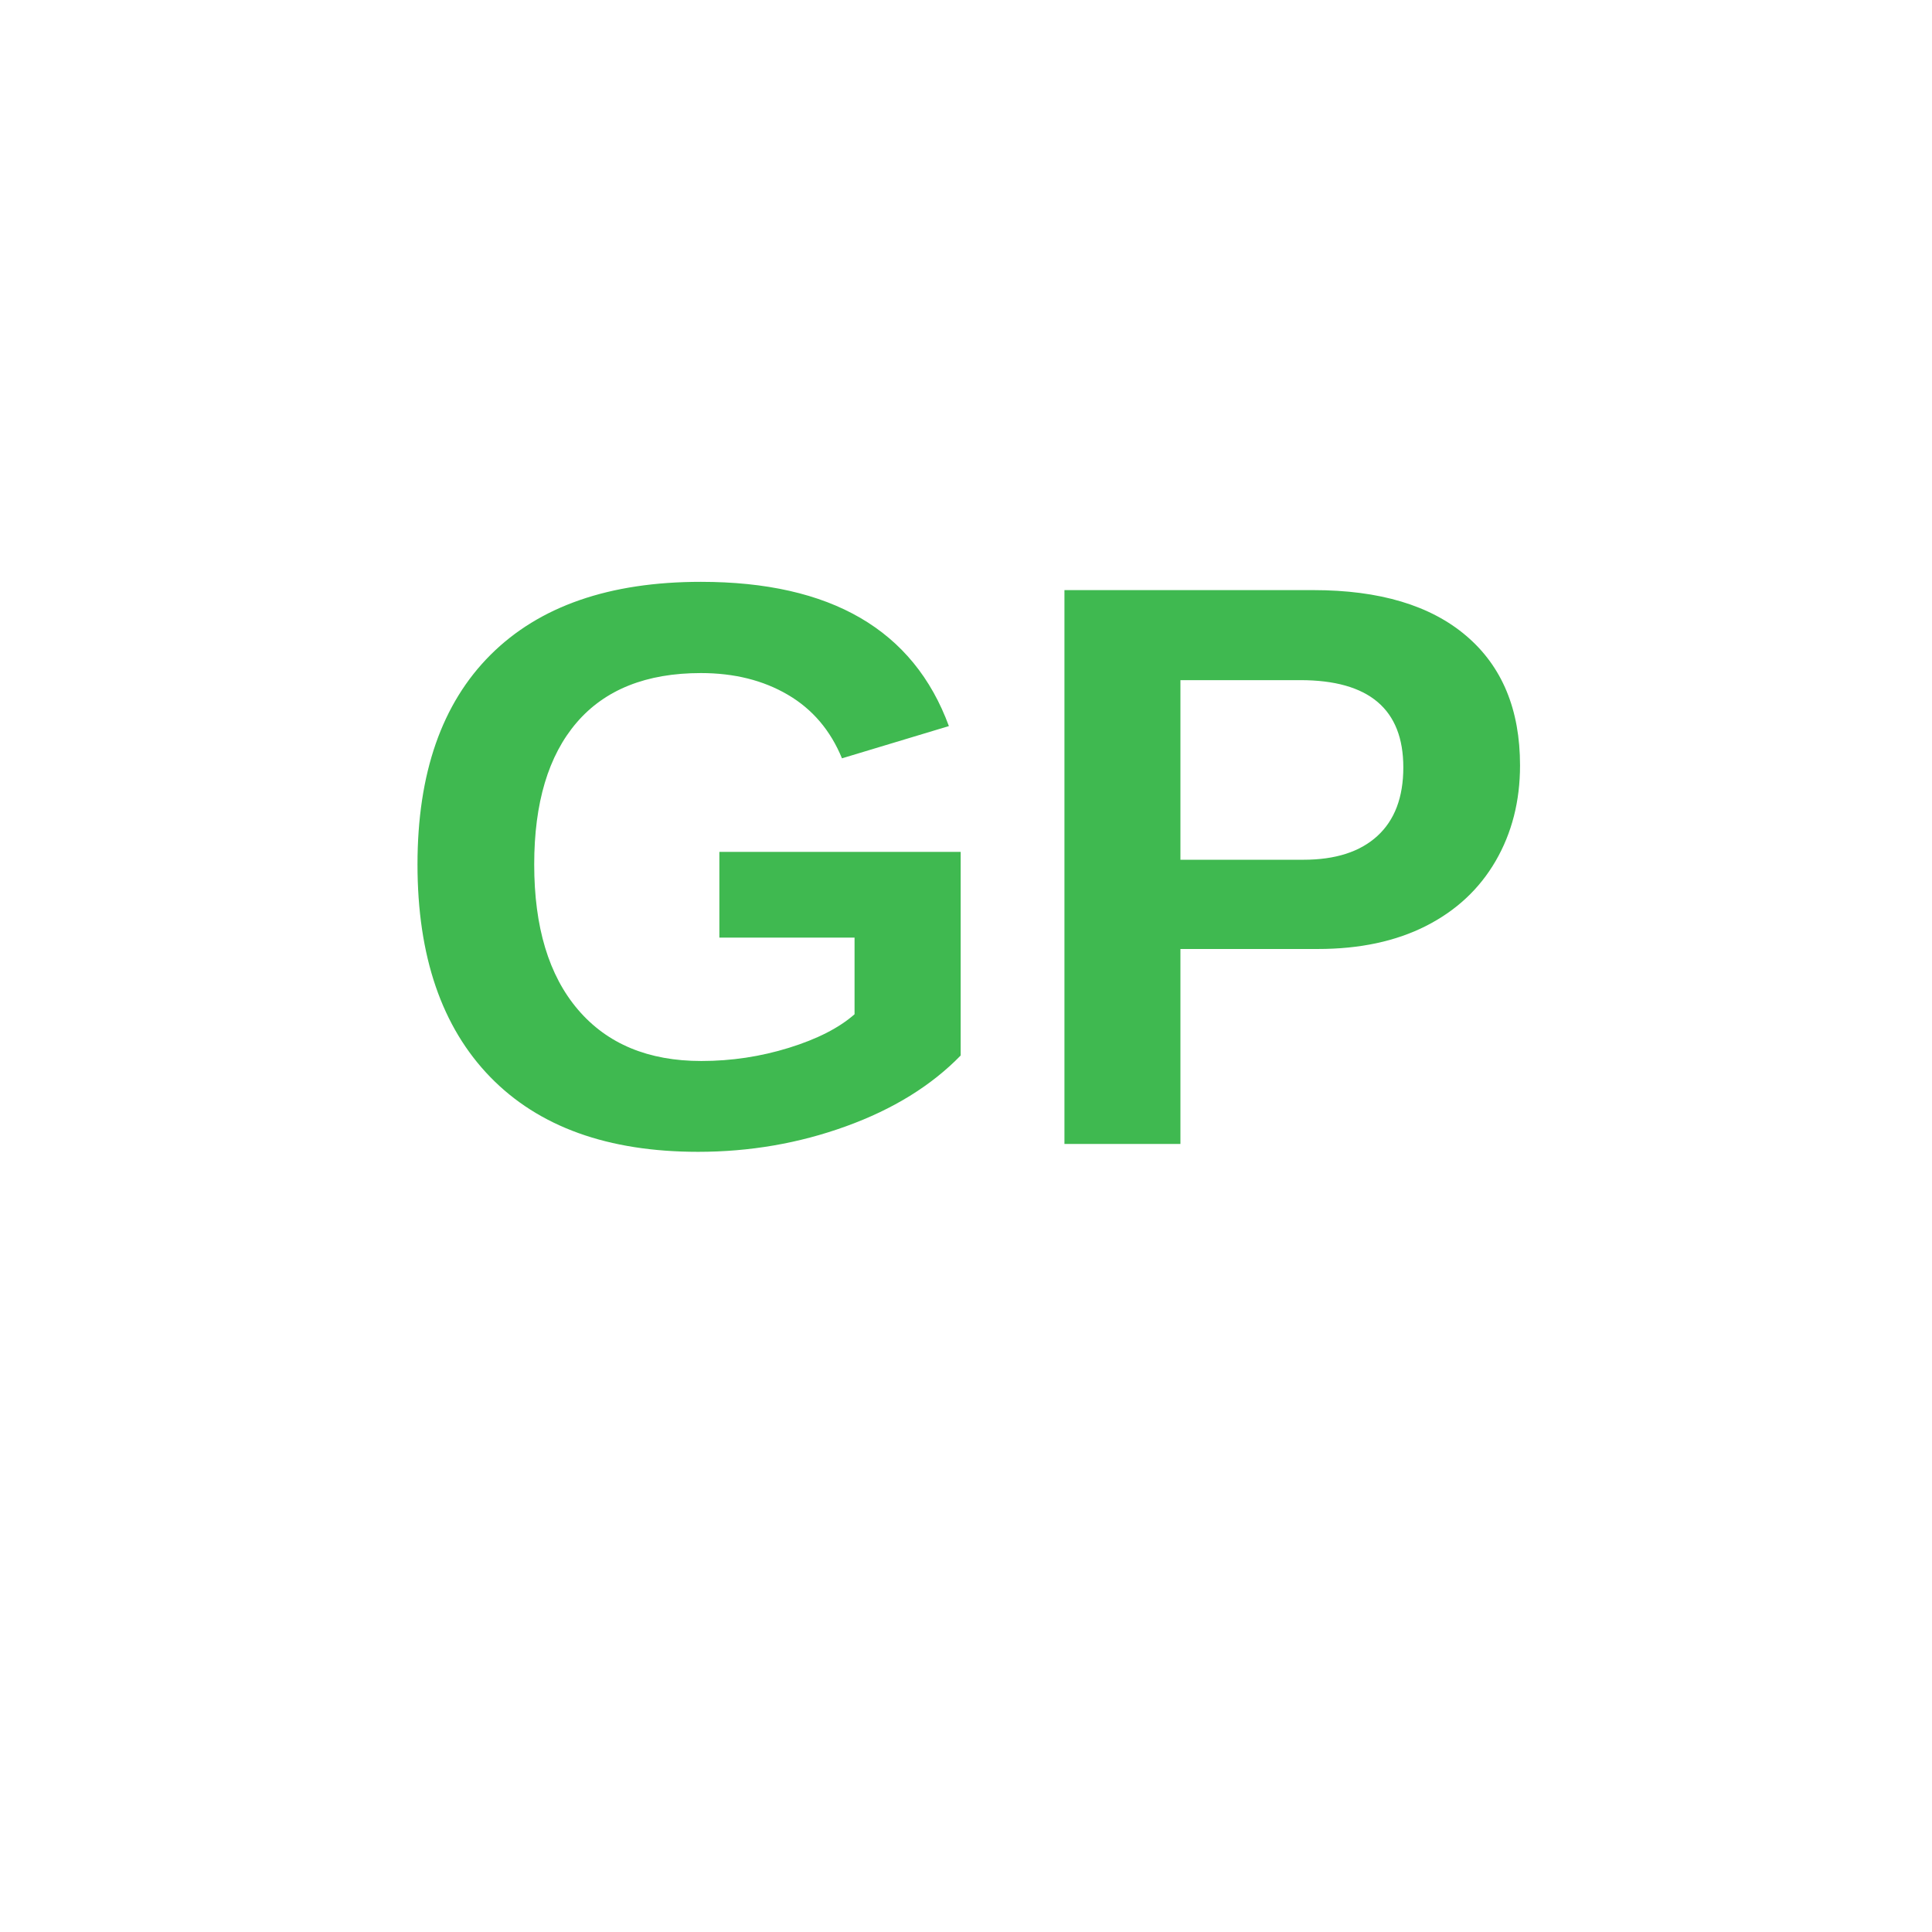
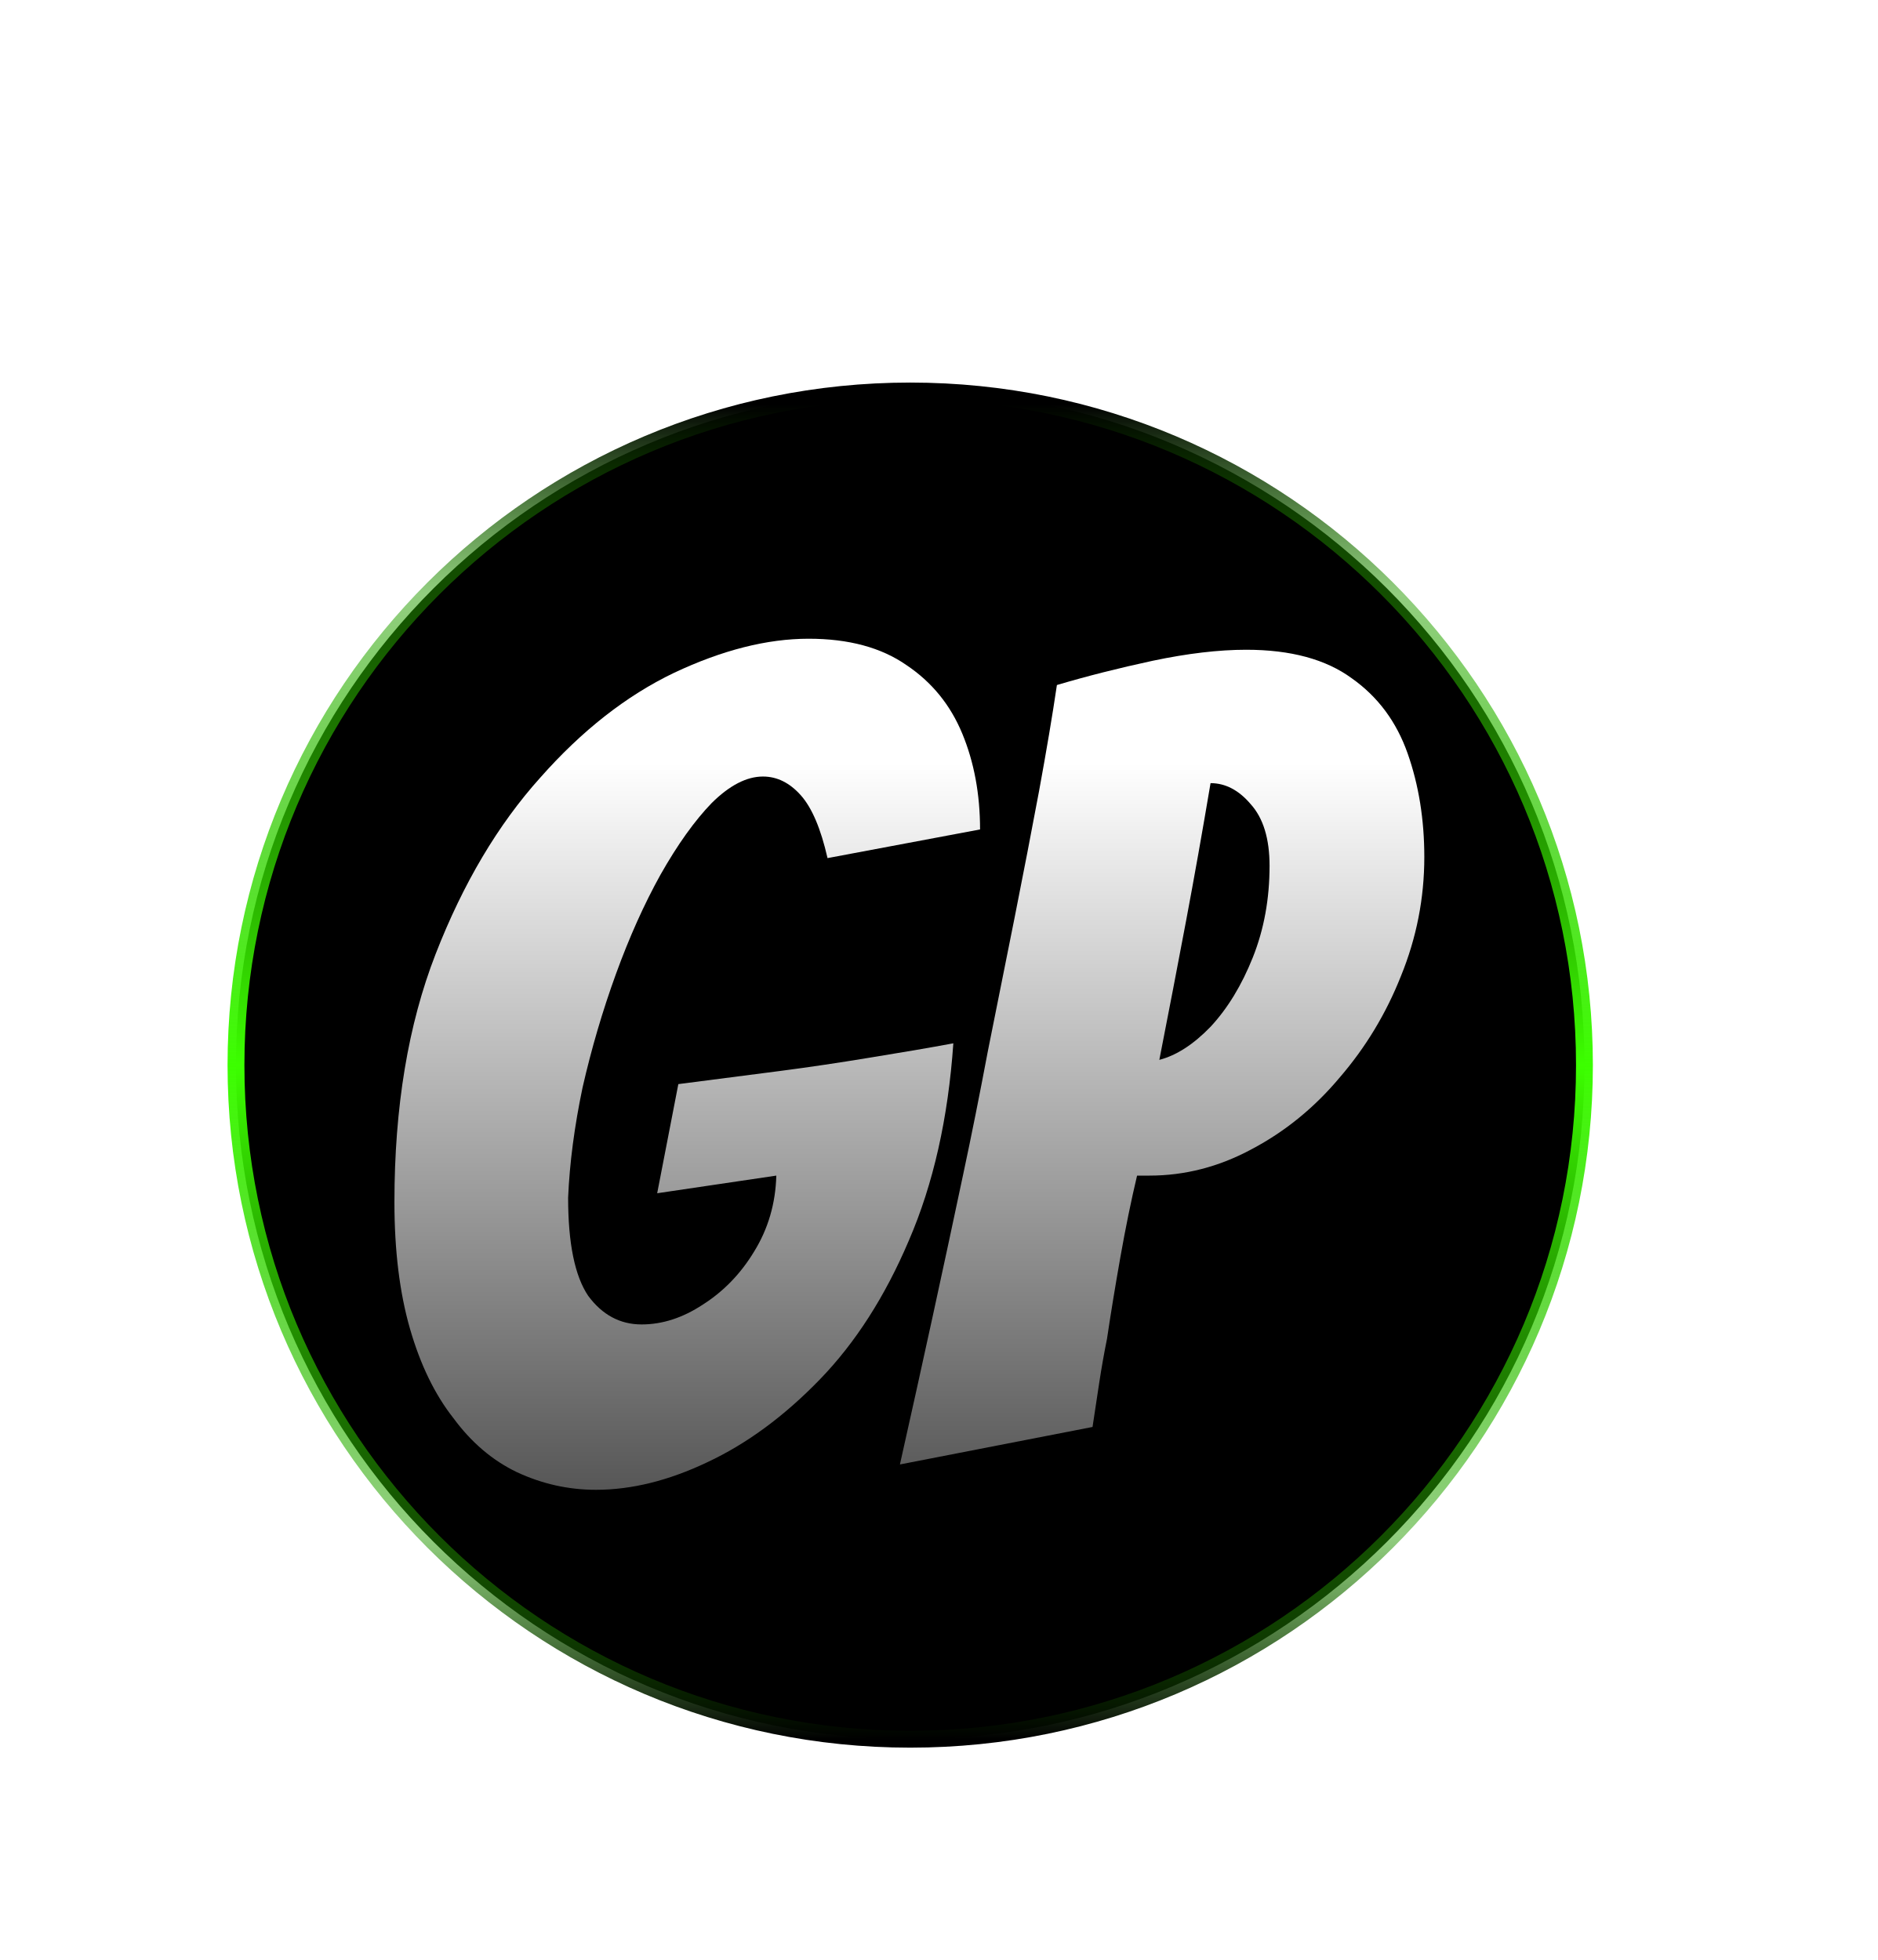
- <svg xmlns="http://www.w3.org/2000/svg" width="456" height="456" viewBox="0 0 456 456">
-   <text x="228" y="270" fill="#3fb950" font-family="Arial, sans-serif" font-size="190" font-weight="900" text-anchor="middle">GP</text>
+ <svg xmlns="http://www.w3.org/2000/svg" width="1114" height="1163" viewBox="0 0 1114 1163" fill="none">
+   <path d="M940 632C940 852.914 760.914 1032 540 1032C319.086 1032 140 852.914 140 632C140 411.086 319.086 232 540 232C760.914 232 940 411.086 940 632Z" fill="black" stroke="url(#paint0_linear_1_2)" stroke-width="10" />
+   <path d="M353.555 884C337.262 884 321.629 880.511 306.658 873.534C292.126 866.556 279.576 855.872 269.008 841.481C257.999 827.525 249.412 809.864 243.247 788.495C237.082 767.126 234 742.051 234 713.268C234 657.012 242.146 607.951 258.439 566.085C274.732 524.22 295.429 489.332 320.529 461.422C345.188 433.512 371.609 412.797 399.791 399.279C428.414 385.76 455.055 379 479.715 379C503.494 379 522.869 384.233 537.841 394.699C552.813 404.73 563.822 418.249 570.867 435.256C577.913 452.264 581.436 471.234 581.436 492.167L490.944 509.175C486.981 491.731 481.696 479.302 475.091 471.889C468.486 464.475 461 460.768 452.633 460.768C442.946 460.768 432.818 466.001 422.249 476.468C412.121 486.934 401.993 501.107 391.865 518.987C382.178 536.431 373.371 556.055 365.444 577.86C357.518 599.665 350.913 622.124 345.629 645.237C340.785 668.35 337.922 690.155 337.042 710.652C337.042 737.69 341.005 757.096 348.931 768.87C357.298 780.209 367.866 785.878 380.636 785.878C392.966 785.878 405.076 781.953 416.965 774.104C429.295 766.254 439.423 755.788 447.349 742.705C455.716 729.186 460.119 714.14 460.56 697.569L389.884 708.035L402.434 643.275L463.202 635.425C479.935 633.244 497.549 630.628 516.044 627.575C534.979 624.522 551.492 621.688 565.583 619.071C562.501 663.553 553.694 702.584 539.162 736.163C525.071 769.307 507.457 796.781 486.32 818.586C465.183 840.39 442.946 856.744 419.607 867.646C396.709 878.549 374.692 884 353.555 884Z" fill="url(#paint1_linear_1_2)" />
+   <path d="M533.893 868.955C547.104 810.082 559.654 752.517 571.543 696.26C576.387 673.583 581.231 649.38 586.075 623.65C591.359 597.484 596.643 571.101 601.927 544.499C607.211 517.897 612.055 492.821 616.459 469.272C620.862 445.287 624.385 424.354 627.027 406.474C644.641 401.241 663.576 396.444 683.832 392.083C704.529 387.722 723.023 385.541 739.316 385.541C765.737 385.541 786.654 391.211 802.066 402.549C817.478 413.452 828.487 428.279 835.092 447.031C841.697 465.783 845 486.28 845 508.521C845 532.942 840.376 556.491 831.129 579.168C822.322 601.409 810.212 621.47 794.8 639.35C779.828 657.23 762.435 671.403 742.619 681.869C723.243 692.335 702.987 697.569 681.851 697.569H674.585C671.062 712.396 667.759 728.532 664.677 745.975C661.595 763.419 658.952 779.555 656.751 794.382C654.989 803.104 653.448 811.826 652.127 820.548C650.806 829.27 649.485 837.992 648.164 846.714L533.893 868.955ZM687.795 628.883C697.923 626.267 708.051 619.725 718.179 609.259C728.307 598.357 736.674 584.62 743.279 568.048C749.885 551.476 753.187 533.378 753.187 513.754C753.187 497.618 749.444 485.408 741.958 477.122C734.913 468.836 726.986 464.693 718.179 464.693C713.336 493.475 708.492 520.731 703.648 546.461C698.804 572.191 693.52 599.665 687.795 628.883Z" fill="url(#paint2_linear_1_2)" />
+   <defs>
+     <linearGradient id="paint0_linear_1_2" x1="540" y1="232" x2="540" y2="1032" gradientUnits="userSpaceOnUse">
+       <stop offset="0.01" />
+       <stop offset="0.15" stop-color="#259C00" stop-opacity="0.5" />
+       <stop offset="0.5" stop-color="#3CFF00" />
+       <stop offset="0.849" stop-color="#259C00" stop-opacity="0.5" />
+       <stop offset="1" />
+     </linearGradient>
+     <linearGradient id="paint1_linear_1_2" x1="496.205" y1="290.472" x2="496.205" y2="1105.97" gradientUnits="userSpaceOnUse">
+       <stop offset="0.199" stop-color="white" />
+       <stop offset="1" />
+     </linearGradient>
+     <linearGradient id="paint2_linear_1_2" x1="496.205" y1="290.472" x2="496.205" y2="1105.97" gradientUnits="userSpaceOnUse">
+       <stop offset="0.199" stop-color="white" />
+       <stop offset="1" />
+     </linearGradient>
+   </defs>
</svg>
